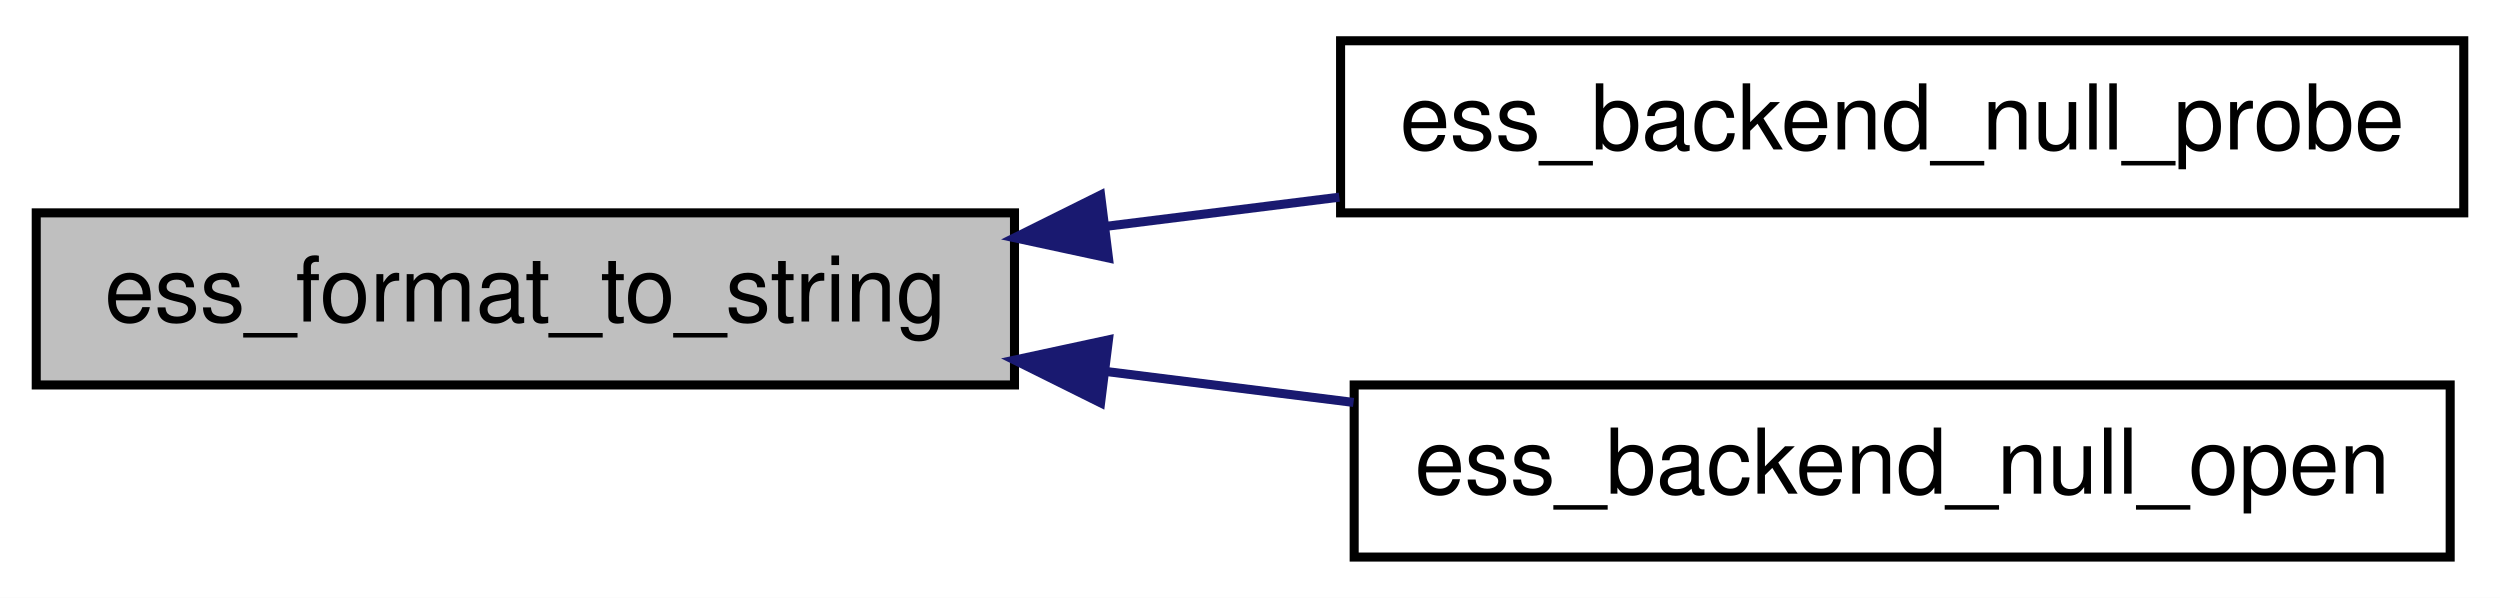
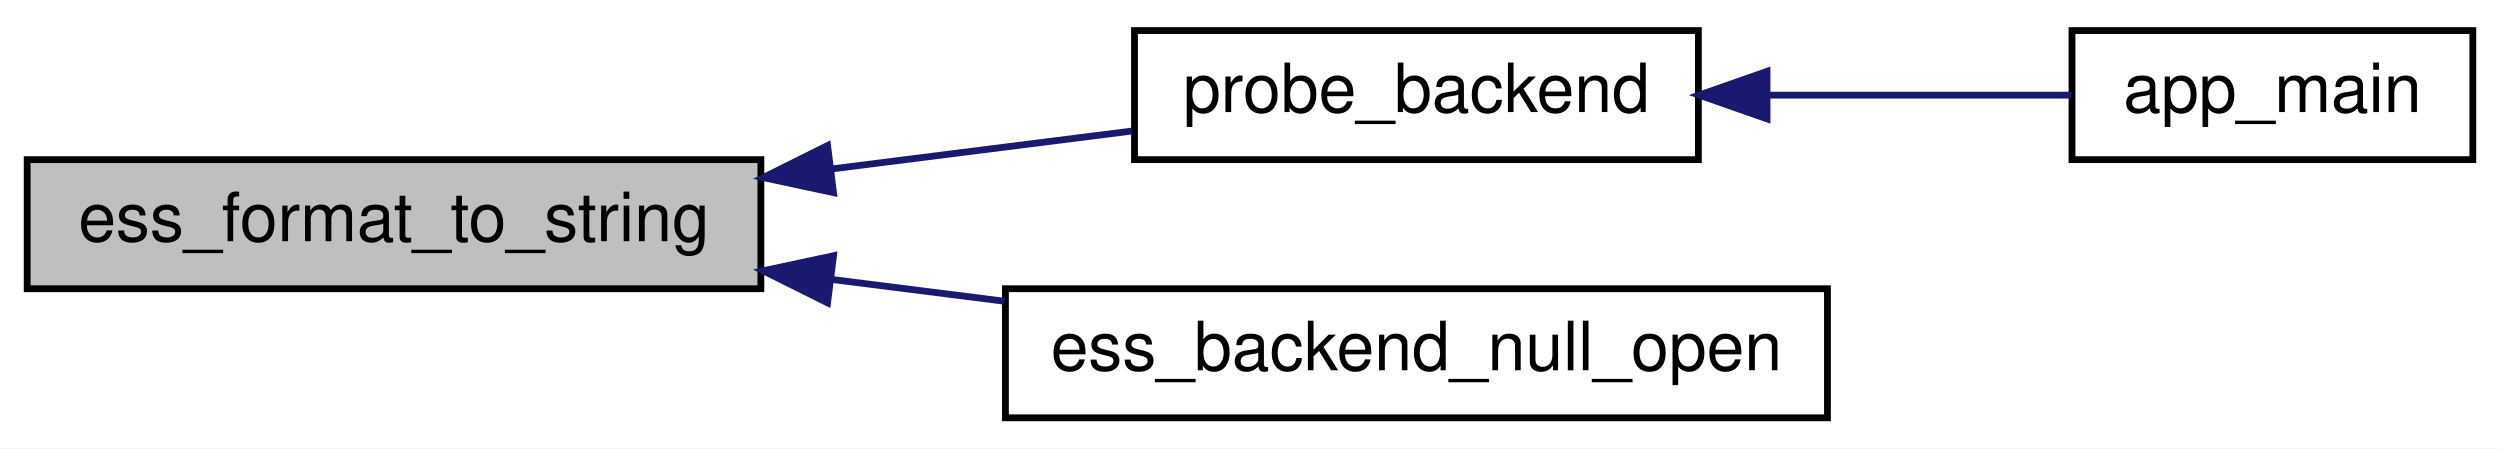
- <svg xmlns="http://www.w3.org/2000/svg" xmlns:xlink="http://www.w3.org/1999/xlink" width="276pt" height="66pt" viewBox="0.00 0.00 276.00 66.00">
+ <svg xmlns="http://www.w3.org/2000/svg" xmlns:xlink="http://www.w3.org/1999/xlink" width="368pt" height="66pt" viewBox="0.00 0.00 368.00 66.00">
  <g id="graph0" class="graph" transform="scale(1 1) rotate(0) translate(4 62)">
-     <polygon fill="#ffffff" stroke="transparent" points="-4,4 -4,-62 272,-62 272,4 -4,4" />
+     <polygon fill="#ffffff" stroke="transparent" points="-4,4 -4,-62 364,-62 364,4 -4,4" />
    <g id="node1" class="node">
      <polygon fill="#bfbfbf" stroke="#000000" points="0,-19.5 0,-38.5 108,-38.5 108,-19.5 0,-19.5" />
      <text text-anchor="middle" x="54" y="-26.5" font-family="Helvetica,sans-Serif" font-size="10.00" fill="#000000">ess_format_to_string</text>
    </g>
    <g id="node2" class="node">
      <g id="a_node2">
-         <a xlink:href="../../d1/df2/null__backend_8c.html#a7803f75b72fc331857edf7116f6f5b93" target="_top" xlink:title="ess_backend_null_probe">
-           <polygon fill="#ffffff" stroke="#000000" points="144,-38.5 144,-57.5 268,-57.5 268,-38.5 144,-38.5" />
-           <text text-anchor="middle" x="206" y="-45.5" font-family="Helvetica,sans-Serif" font-size="10.00" fill="#000000">ess_backend_null_probe</text>
+         <a xlink:href="../../d2/de0/esp32__probe__backends_8c.html#ae7d1698df37e2015be52c4216ca36129" target="_top" xlink:title="probe the given backend ">
+           <polygon fill="#ffffff" stroke="#000000" points="163,-38.5 163,-57.5 246,-57.5 246,-38.5 163,-38.5" />
+           <text text-anchor="middle" x="204.5" y="-45.5" font-family="Helvetica,sans-Serif" font-size="10.00" fill="#000000">probe_backend</text>
        </a>
      </g>
    </g>
    <g id="edge1" class="edge">
-       <path fill="none" stroke="#191970" d="M117.96,-36.995C126.534,-38.067 135.318,-39.165 143.861,-40.233" />
-       <polygon fill="#191970" stroke="#191970" points="118.374,-33.52 108.017,-35.752 117.506,-40.466 118.374,-33.52" />
+       <path fill="none" stroke="#191970" d="M118.525,-37.146C133.42,-39.026 148.887,-40.979 162.527,-42.701" />
+       <polygon fill="#191970" stroke="#191970" points="118.694,-33.64 108.334,-35.859 117.817,-40.584 118.694,-33.64" />
+     </g>
+     <g id="node4" class="node">
+       <g id="a_node4">
+         <a xlink:href="../../d1/df2/null__backend_8c.html#a8774f3c04ef619c61f2bbab95fd074c0" target="_top" xlink:title="ess_backend_null_open">
+           <polygon fill="#ffffff" stroke="#000000" points="144,-.5 144,-19.5 265,-19.5 265,-.5 144,-.5" />
+           <text text-anchor="middle" x="204.5" y="-7.5" font-family="Helvetica,sans-Serif" font-size="10.00" fill="#000000">ess_backend_null_open</text>
+         </a>
+       </g>
+     </g>
+     <g id="edge3" class="edge">
+       <path fill="none" stroke="#191970" d="M118.486,-20.859C126.908,-19.796 135.513,-18.709 143.869,-17.654" />
+       <polygon fill="#191970" stroke="#191970" points="117.817,-17.416 108.334,-22.141 118.694,-24.36 117.817,-17.416" />
    </g>
    <g id="node3" class="node">
      <g id="a_node3">
-         <a xlink:href="../../d1/df2/null__backend_8c.html#aa97e6a9fc27e6df65b68bda236c763c7" target="_top" xlink:title="ess_backend_null_open">
-           <polygon fill="#ffffff" stroke="#000000" points="145.5,-.5 145.5,-19.5 266.5,-19.5 266.5,-.5 145.5,-.5" />
-           <text text-anchor="middle" x="206" y="-7.5" font-family="Helvetica,sans-Serif" font-size="10.00" fill="#000000">ess_backend_null_open</text>
+         <a xlink:href="../../d2/de0/esp32__probe__backends_8c.html#abce06be17fc37d675118a678a8100a36" target="_top" xlink:title="app_main">
+           <polygon fill="#ffffff" stroke="#000000" points="301,-38.5 301,-57.5 360,-57.5 360,-38.5 301,-38.5" />
+           <text text-anchor="middle" x="330.5" y="-45.5" font-family="Helvetica,sans-Serif" font-size="10.00" fill="#000000">app_main</text>
        </a>
      </g>
    </g>
    <g id="edge2" class="edge">
-       <path fill="none" stroke="#191970" d="M118.112,-20.986C127.164,-19.855 136.448,-18.694 145.431,-17.571" />
-       <polygon fill="#191970" stroke="#191970" points="117.506,-17.534 108.017,-22.248 118.374,-24.48 117.506,-17.534" />
+       <path fill="none" stroke="#191970" d="M256.418,-48C271.582,-48 287.63,-48 300.898,-48" />
+       <polygon fill="#191970" stroke="#191970" points="256.106,-44.5 246.106,-48 256.106,-51.5 256.106,-44.5" />
    </g>
  </g>
</svg>
